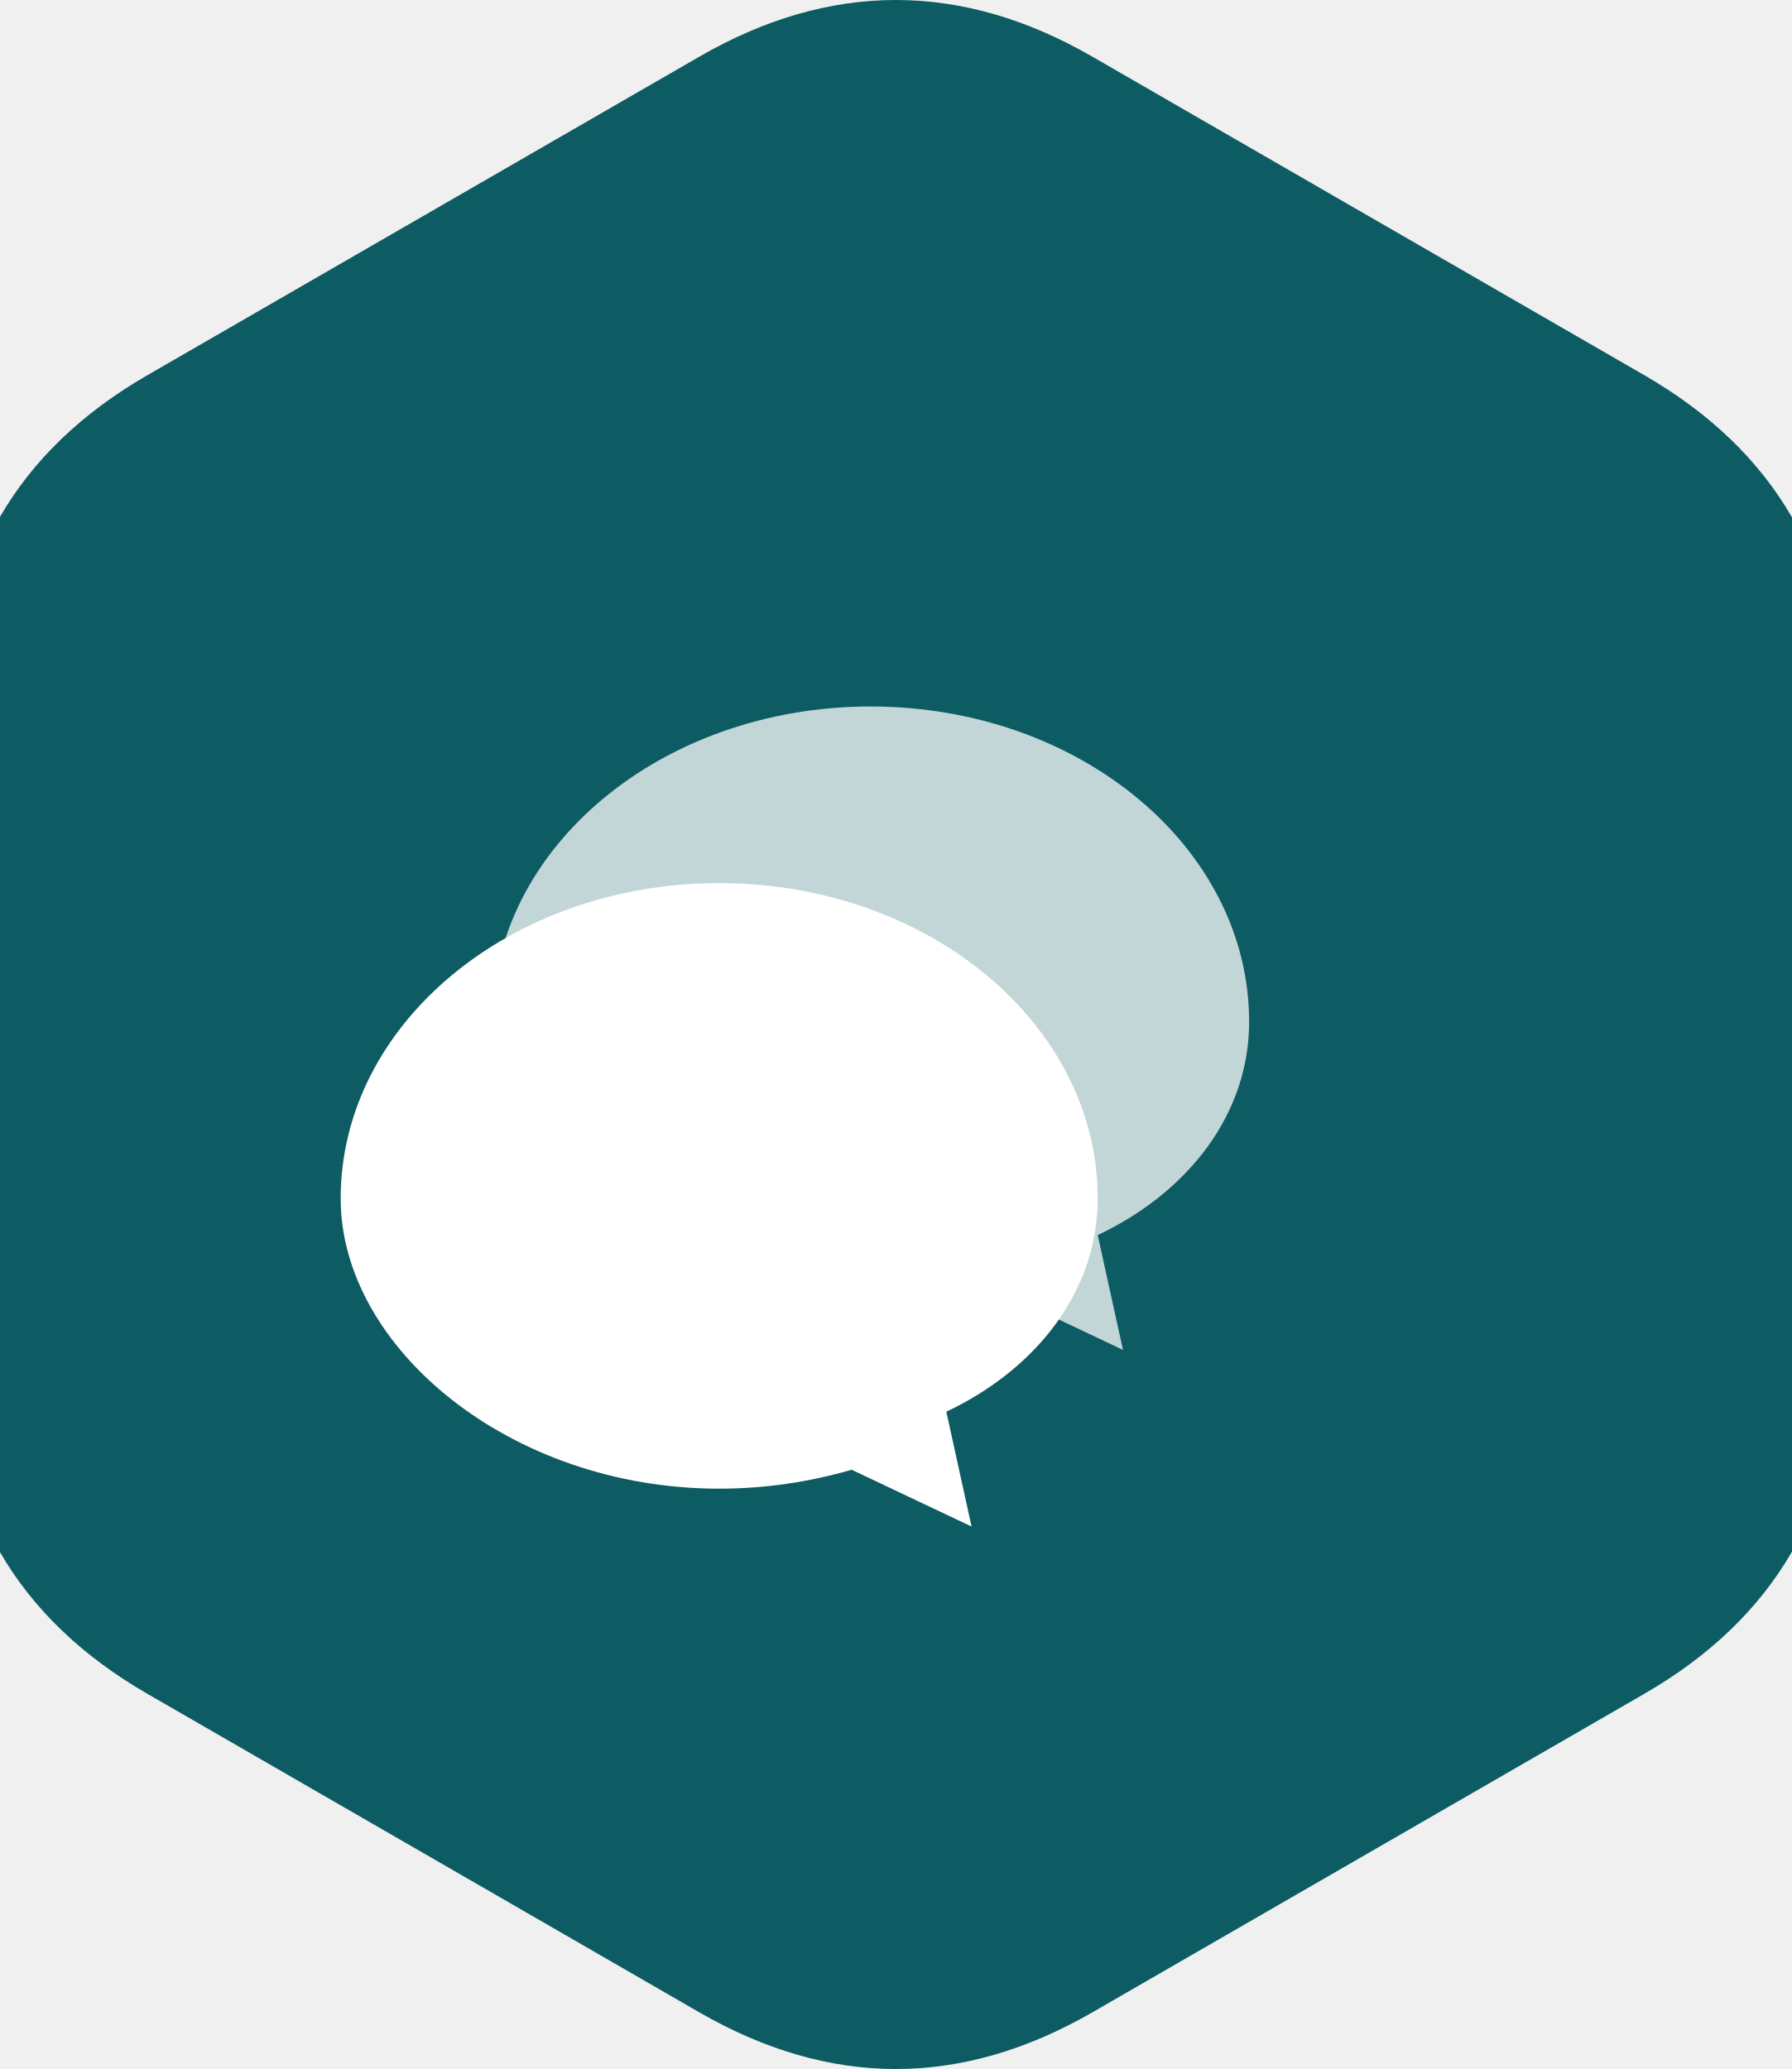
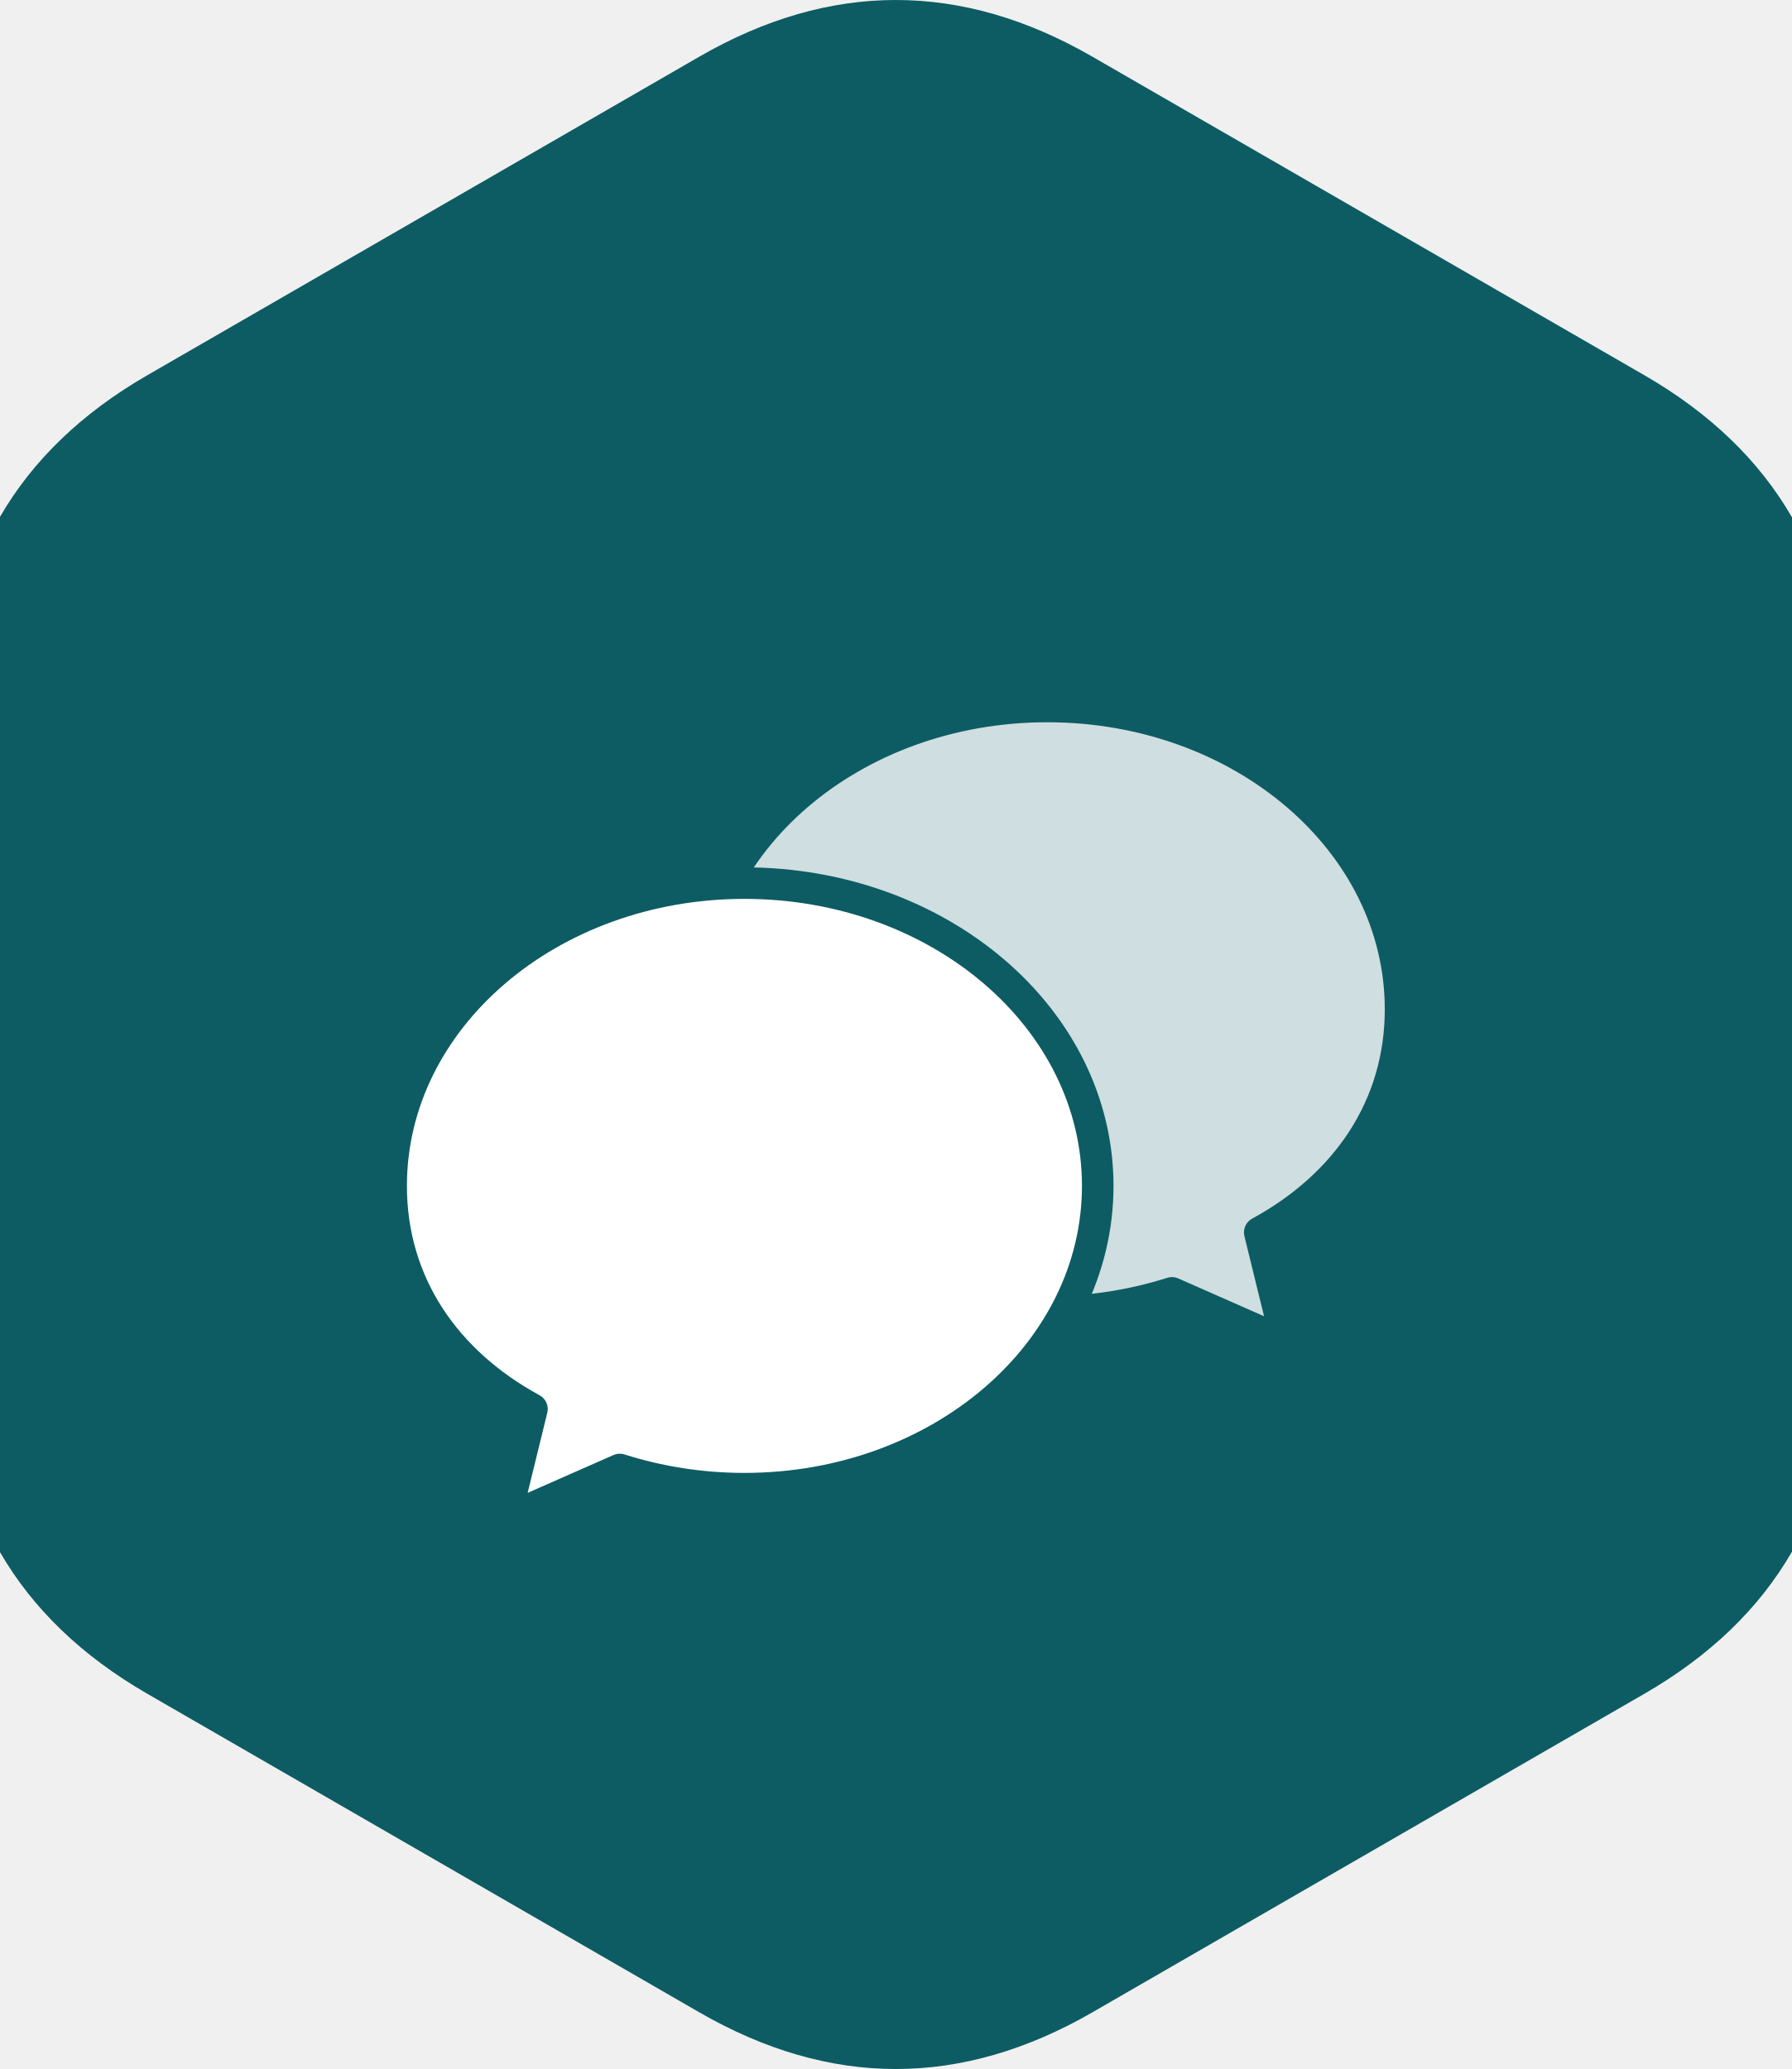
<svg xmlns="http://www.w3.org/2000/svg" viewBox="0 0 142 164" role="img" aria-label="Open Peer Review Report badge">
  <path d="M 55.41,4.50 L 55.41,4.50 Q 71.00,-4.50 86.59,4.50 L 130.32,29.74 Q 145.91,38.74 145.91,56.74 L 145.91,107.26 Q 145.91,125.26 130.32,134.26 L 86.59,159.50 Q 71.00,168.50 55.41,159.50 L 11.68,134.26 Q -3.91,125.26 -3.91,107.26 L -3.91,56.74 Q -3.91,38.74 11.68,29.74 Z" fill="#0D5C63" />
  <g transform="translate(71, 82)">
-     <path fill="#ffffff" opacity="0.75" d="M -2, -26 C 14.57, -26 28, -14.81 28, -1 C 28, 6.2 23.3, 12.44 16, 15.9 L 18, 25 L 8.5, 20.5 C 5.1, 21.48 1.6, 22 -2, 22 C -18.57, 22 -32, 10.81 -32, -1 C -32, -14.81 -18.57, -26 -2, -26 Z" />
-     <path fill="#ffffff" d="M -14, -12 C 2.57, -12 16, -0.81 16, 13 C 16, 20.2 11.3, 26.44 4, 29.9 L 6, 39 L -3.5, 34.5 C -6.9, 35.48 -10.4, 36 -14, 36 C -30.57, 36 -44, 24.81 -44, 13 C -44, -0.81 -30.57, -12 -14, -12 Z" />
+     <path fill="#ffffff" opacity="0.8" stroke="#0D5C63" stroke-width="2.5" stroke-linejoin="round" d="M 12, -26 C -3.46, -26 -16, -15.26 -16, -2 C -16, 11.26 -3.46, 22 12, 22 C 15.46, 22 18.79, 21.46 21.88, 20.48 L 31, 24.5 L 28.84, 15.69 C 35.69, 11.96 40, 5.75 40, -2 C 40, -15.26 27.46, -26 12, -26 Z" />
+     <path fill="#ffffff" stroke="#0D5C63" stroke-width="2.5" stroke-linejoin="round" d="M -12, -12 C 3.46, -12 16, -1.26 16, 12 C 16, 25.26 3.46, 36 -12, 36 C -15.46, 36 -18.79, 35.46 -21.88, 34.48 L -31, 38.5 L -28.84, 29.69 C -35.69, 25.96 -40, 19.75 -40, 12 C -40, -1.26 -27.46, -12 -12, -12 Z" />
  </g>
</svg>
